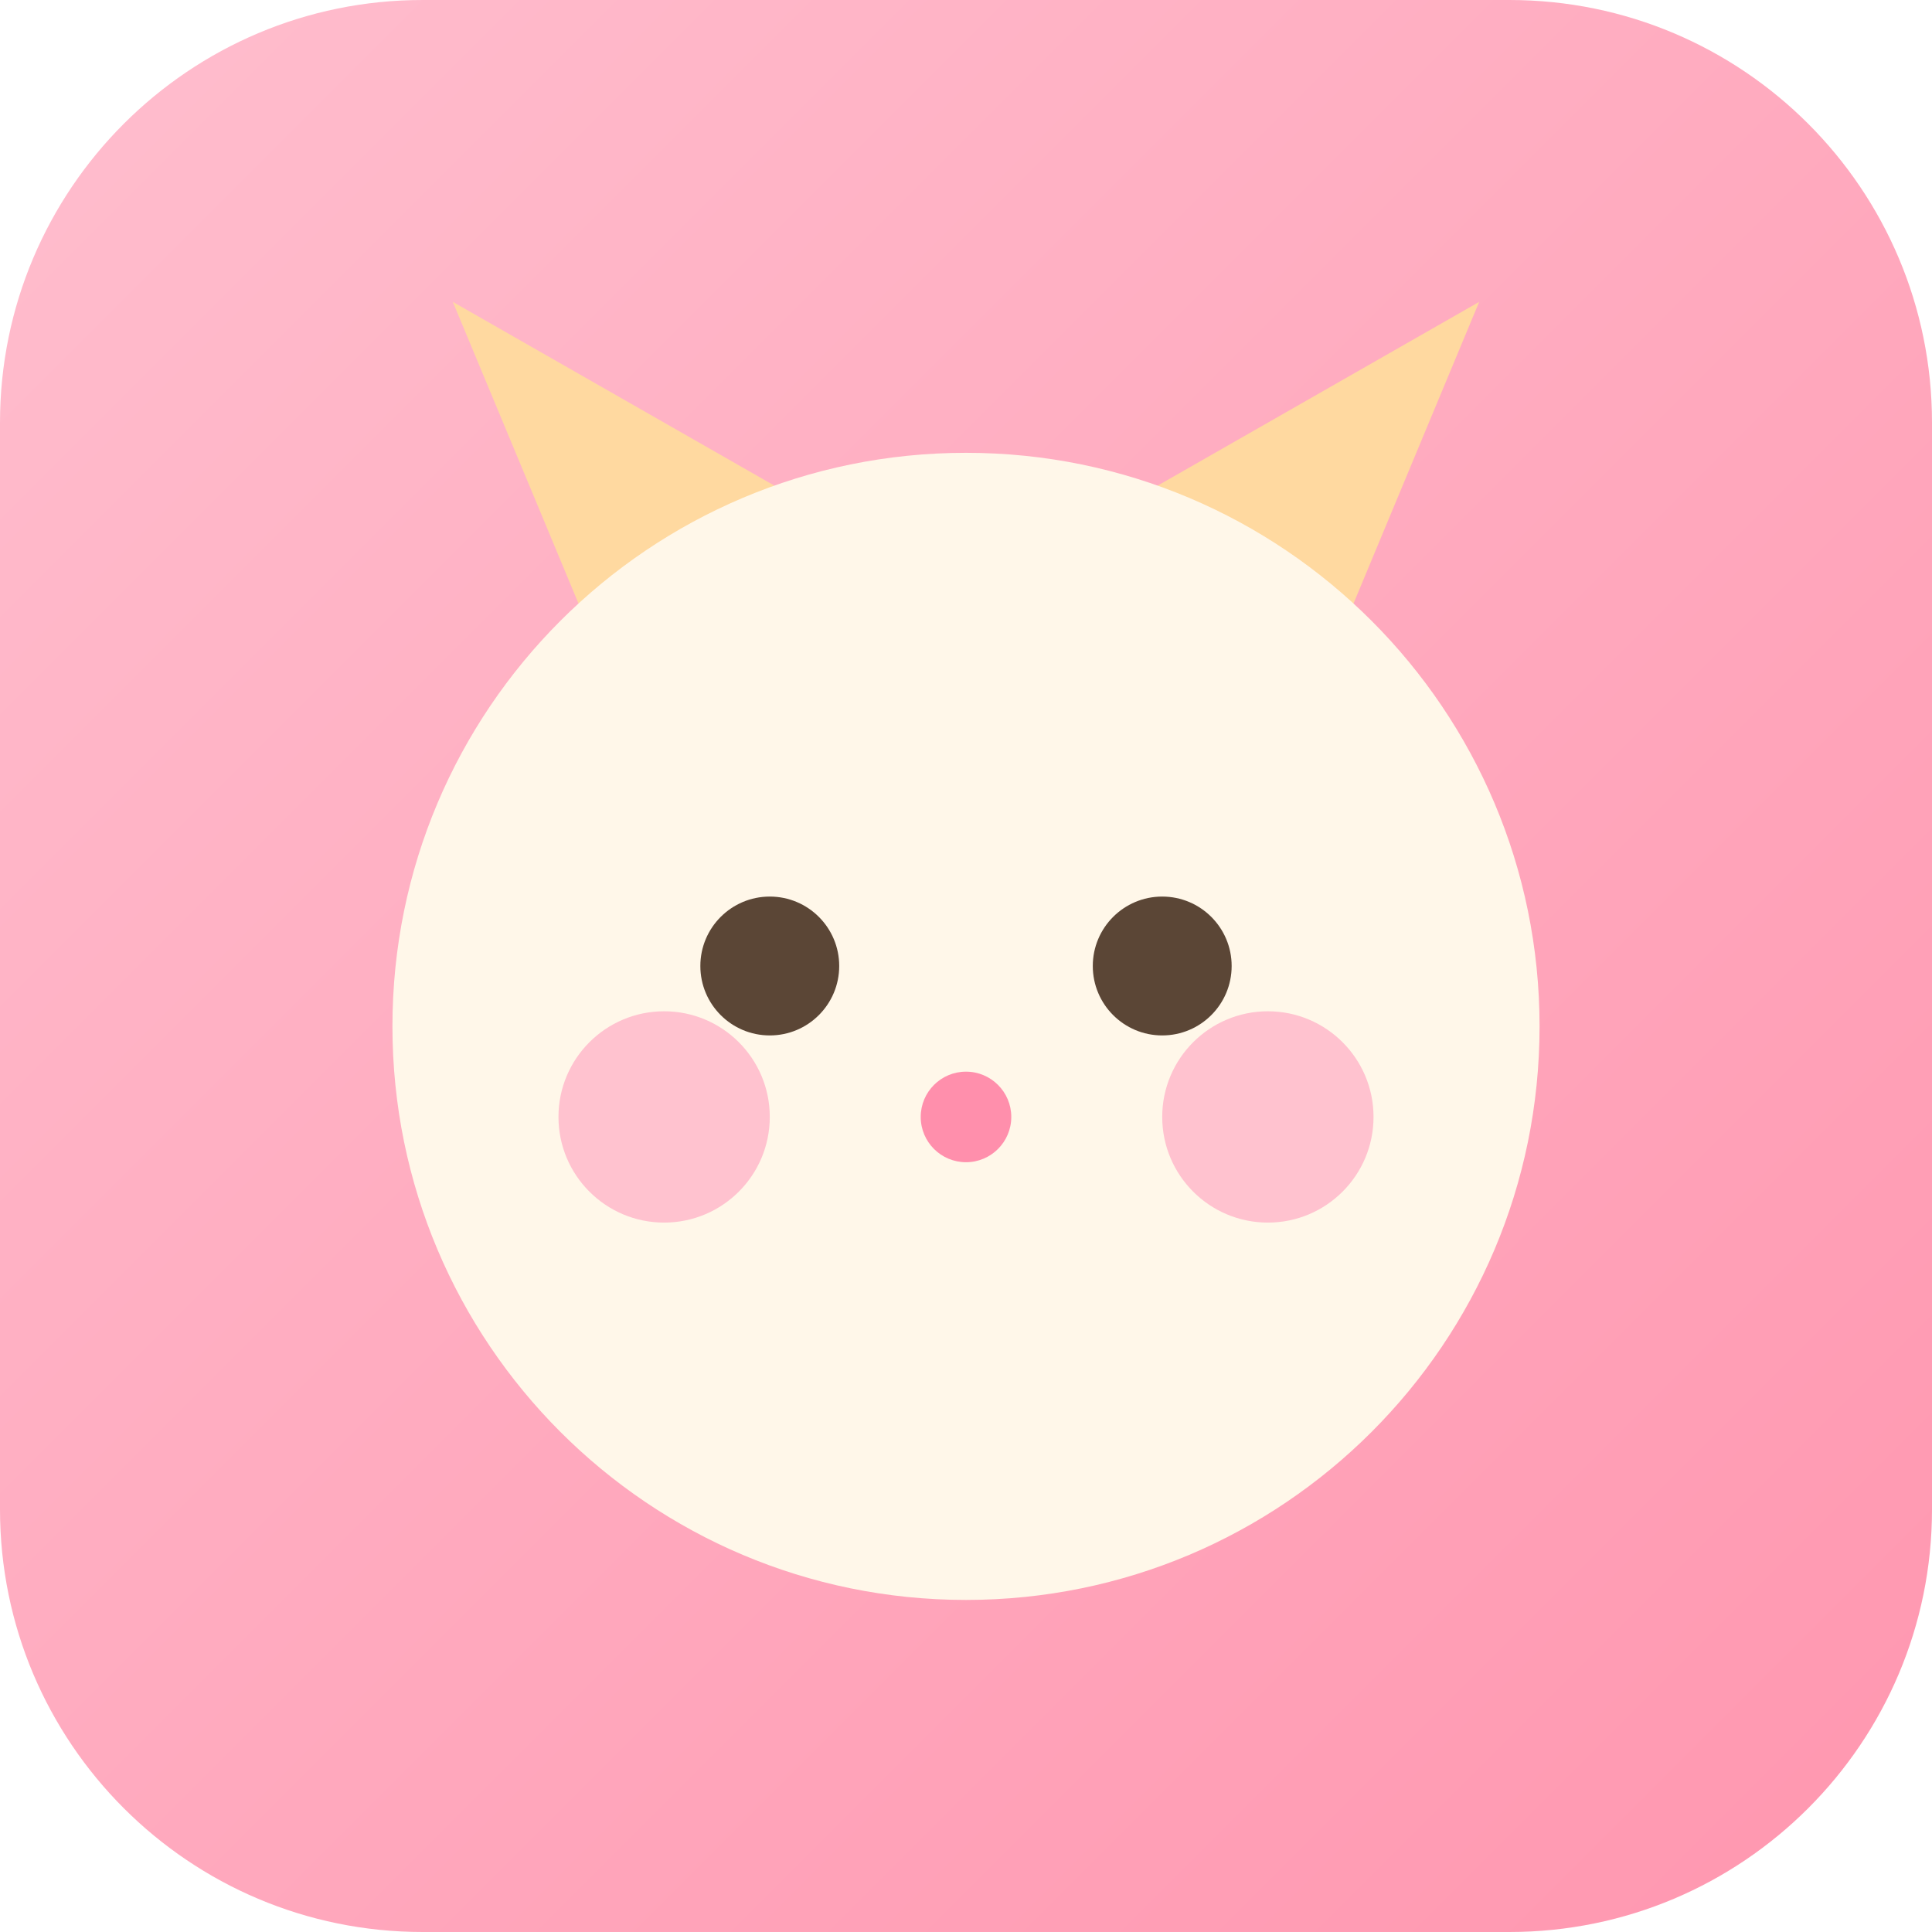
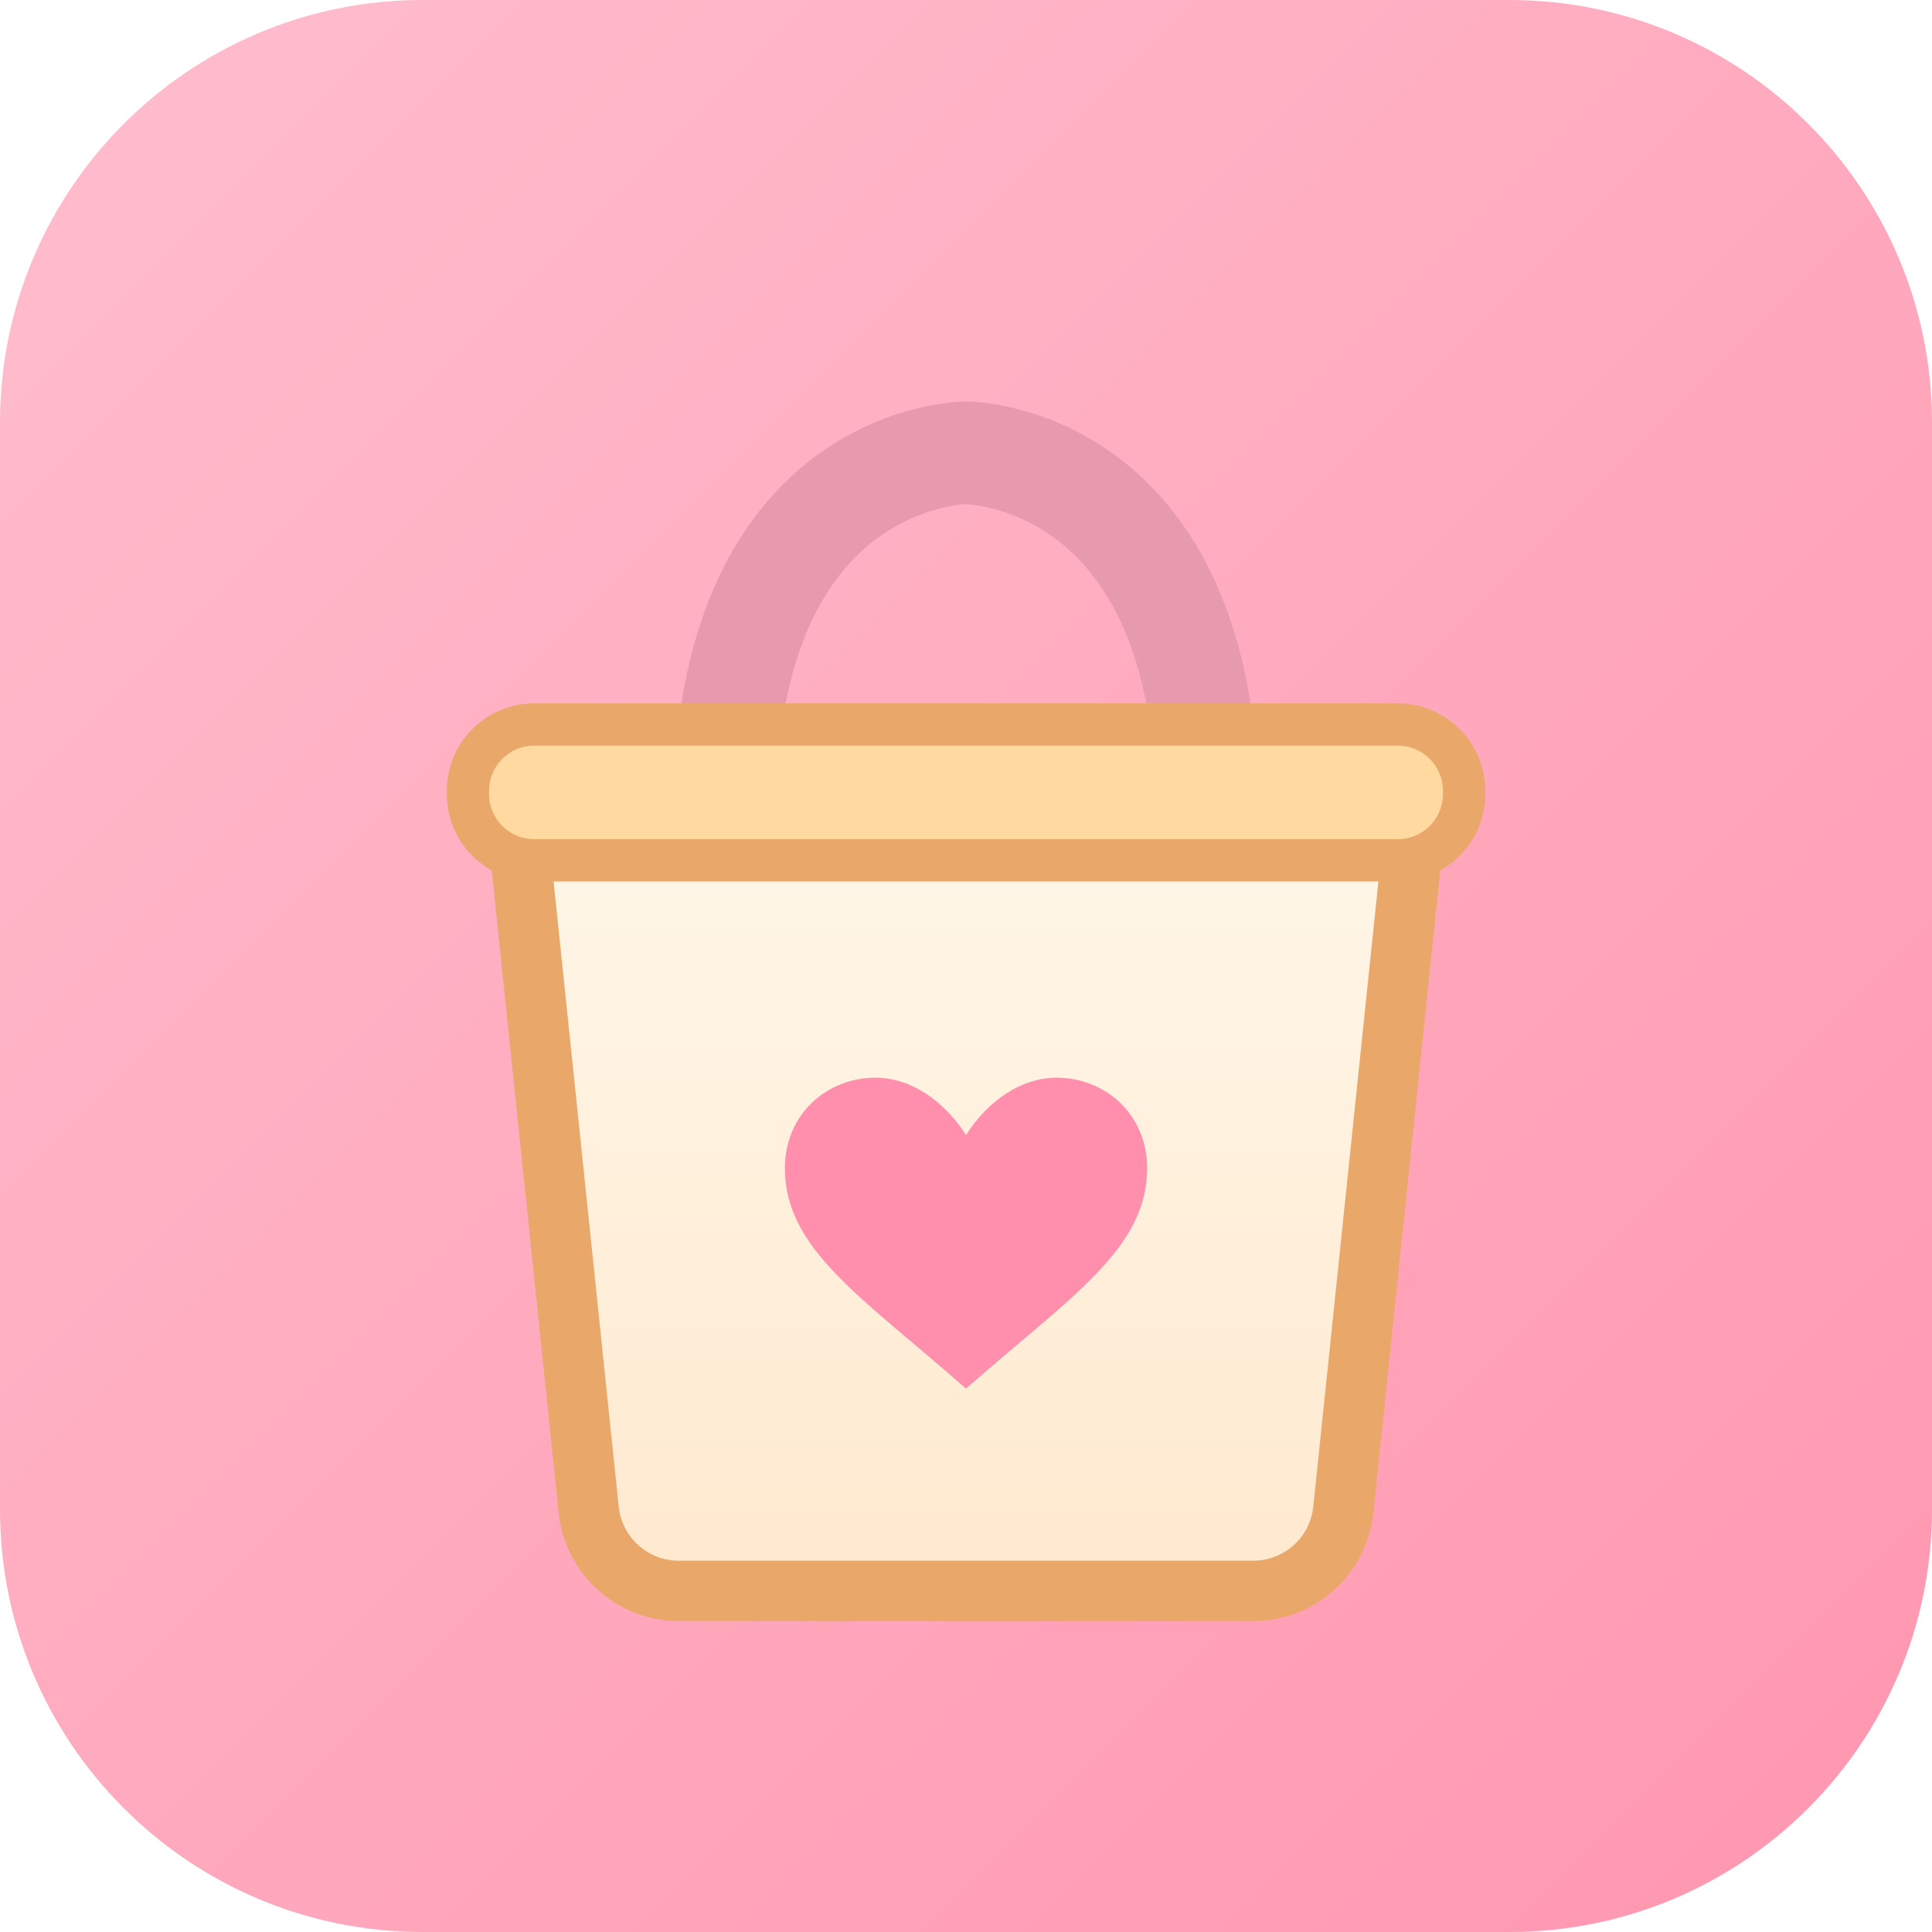
<svg xmlns="http://www.w3.org/2000/svg" viewBox="0 0 64 64" role="img" aria-label="おかいものメモ">
  <defs>
    <linearGradient id="bg" x1="0" y1="0" x2="1" y2="1">
      <stop offset="0" stop-color="#ffbece" />
      <stop offset="1" stop-color="#ff96af" />
    </linearGradient>
+     <linearGradient id="bag" x1="0" y1="0" x2="0" y2="1">
+       <stop offset="0" stop-color="#fff7e9" />
+       <stop offset="1" stop-color="#ffe9cf" />
+     </linearGradient>
  </defs>
  <rect width="64" height="64" rx="14" fill="url(#bg)" />
-   <path d="M20 22 L15 10 L29 18 Z" fill="#ffd9a0" />
-   <path d="M44 22 L49 10 L35 18 Z" fill="#ffd9a0" />
-   <circle cx="32" cy="34" r="19" fill="#fff7e9" />
-   <circle cx="22" cy="37" r="3.5" fill="#ffc2cf" />
-   <circle cx="42" cy="37" r="3.5" fill="#ffc2cf" />
-   <circle cx="25.5" cy="32" r="2.3" fill="#5b4636" />
-   <circle cx="38.5" cy="32" r="2.3" fill="#5b4636" />
-   <circle cx="32" cy="37" r="1.5" fill="#ff8fac" />
+   <path d="M24 27 C24 15 32 15 32 15 C32 15 40 15 40 27" fill="none" stroke="#e79aae" stroke-width="3.4" stroke-linecap="round" />
+   <path d="M17 26 h30 l-2.5 24 a3 3 0 0 1 -3 2.7 H22.5 a3 3 0 0 1 -3 -2.7 Z" fill="url(#bag)" stroke="#e9a86a" stroke-width="2" />
+   <rect x="15.5" y="24" width="33" height="4.5" rx="2.2" fill="#ffd9a0" stroke="#e9a86a" stroke-width="1.4" />
+   <path d="M32 46 c-3.4 -3 -6 -4.6 -6 -7.3 c0 -1.8 1.4 -3 3 -3 c1.2 0 2.3 0.8 3 1.9 c0.7 -1.1 1.8 -1.9 3 -1.9 c1.6 0 3 1.2 3 3 c0 2.7 -2.6 4.3 -6 7.3 Z" fill="#ff8fac" />
</svg>
